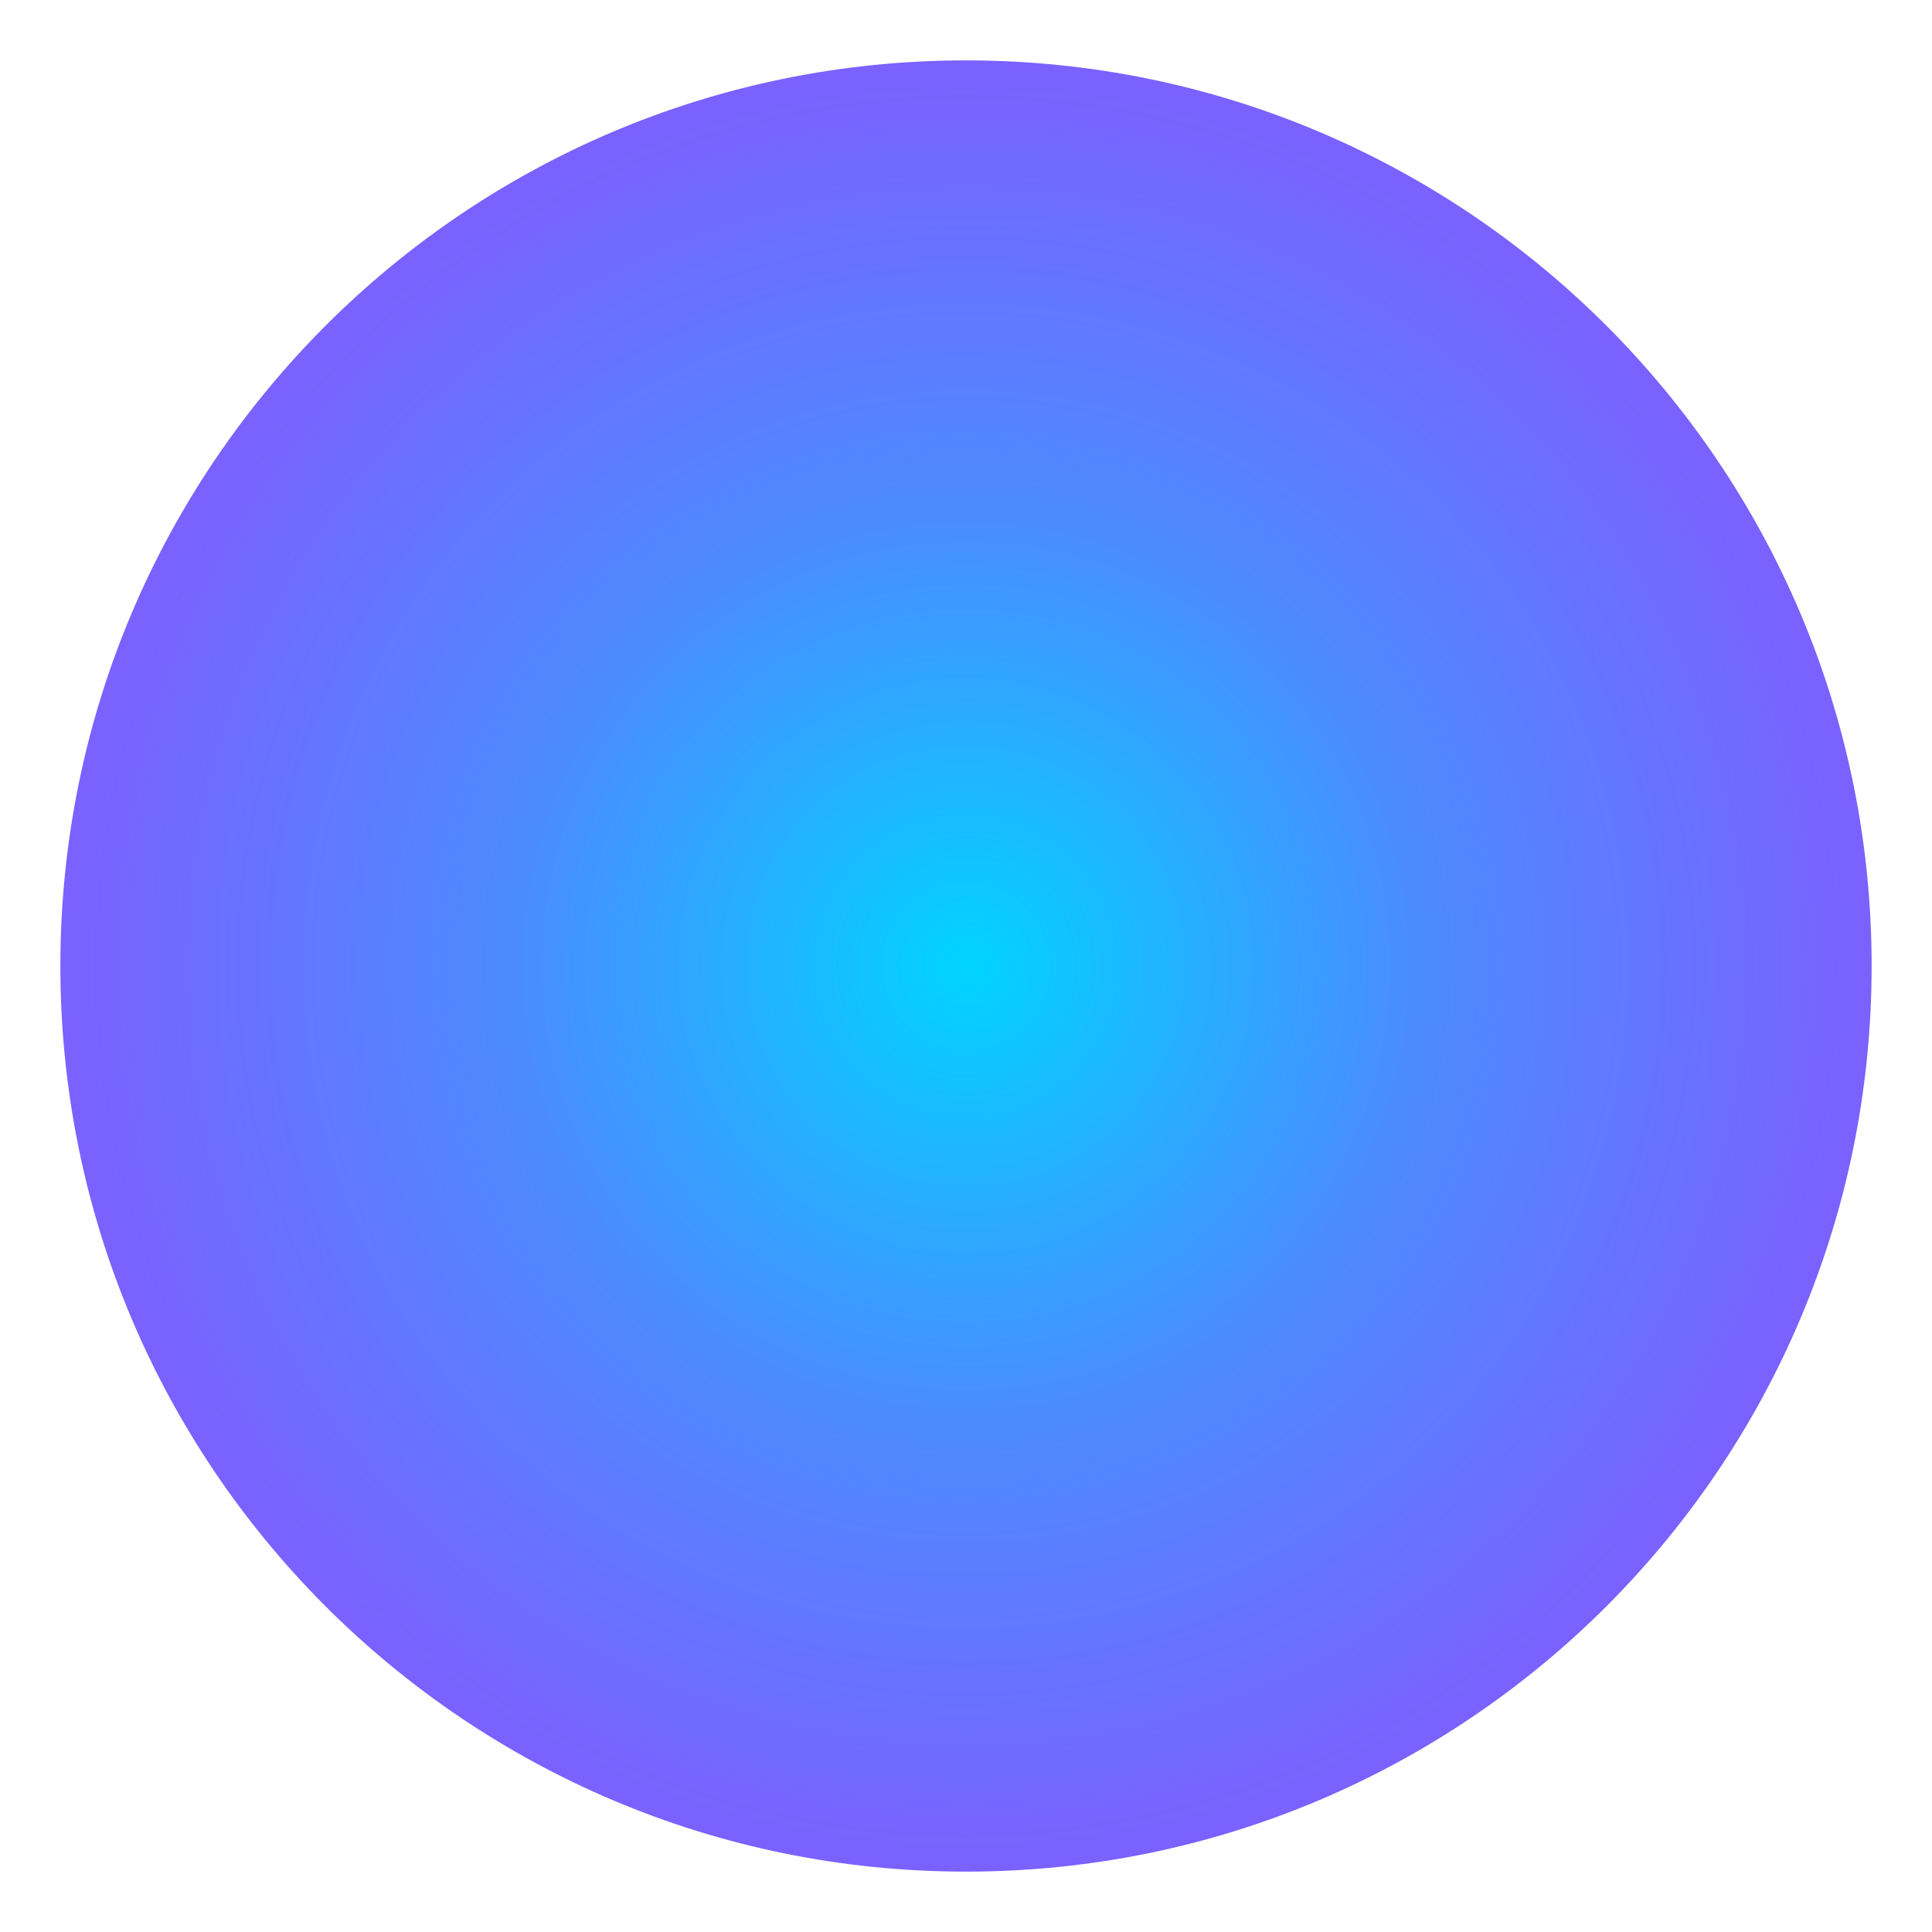
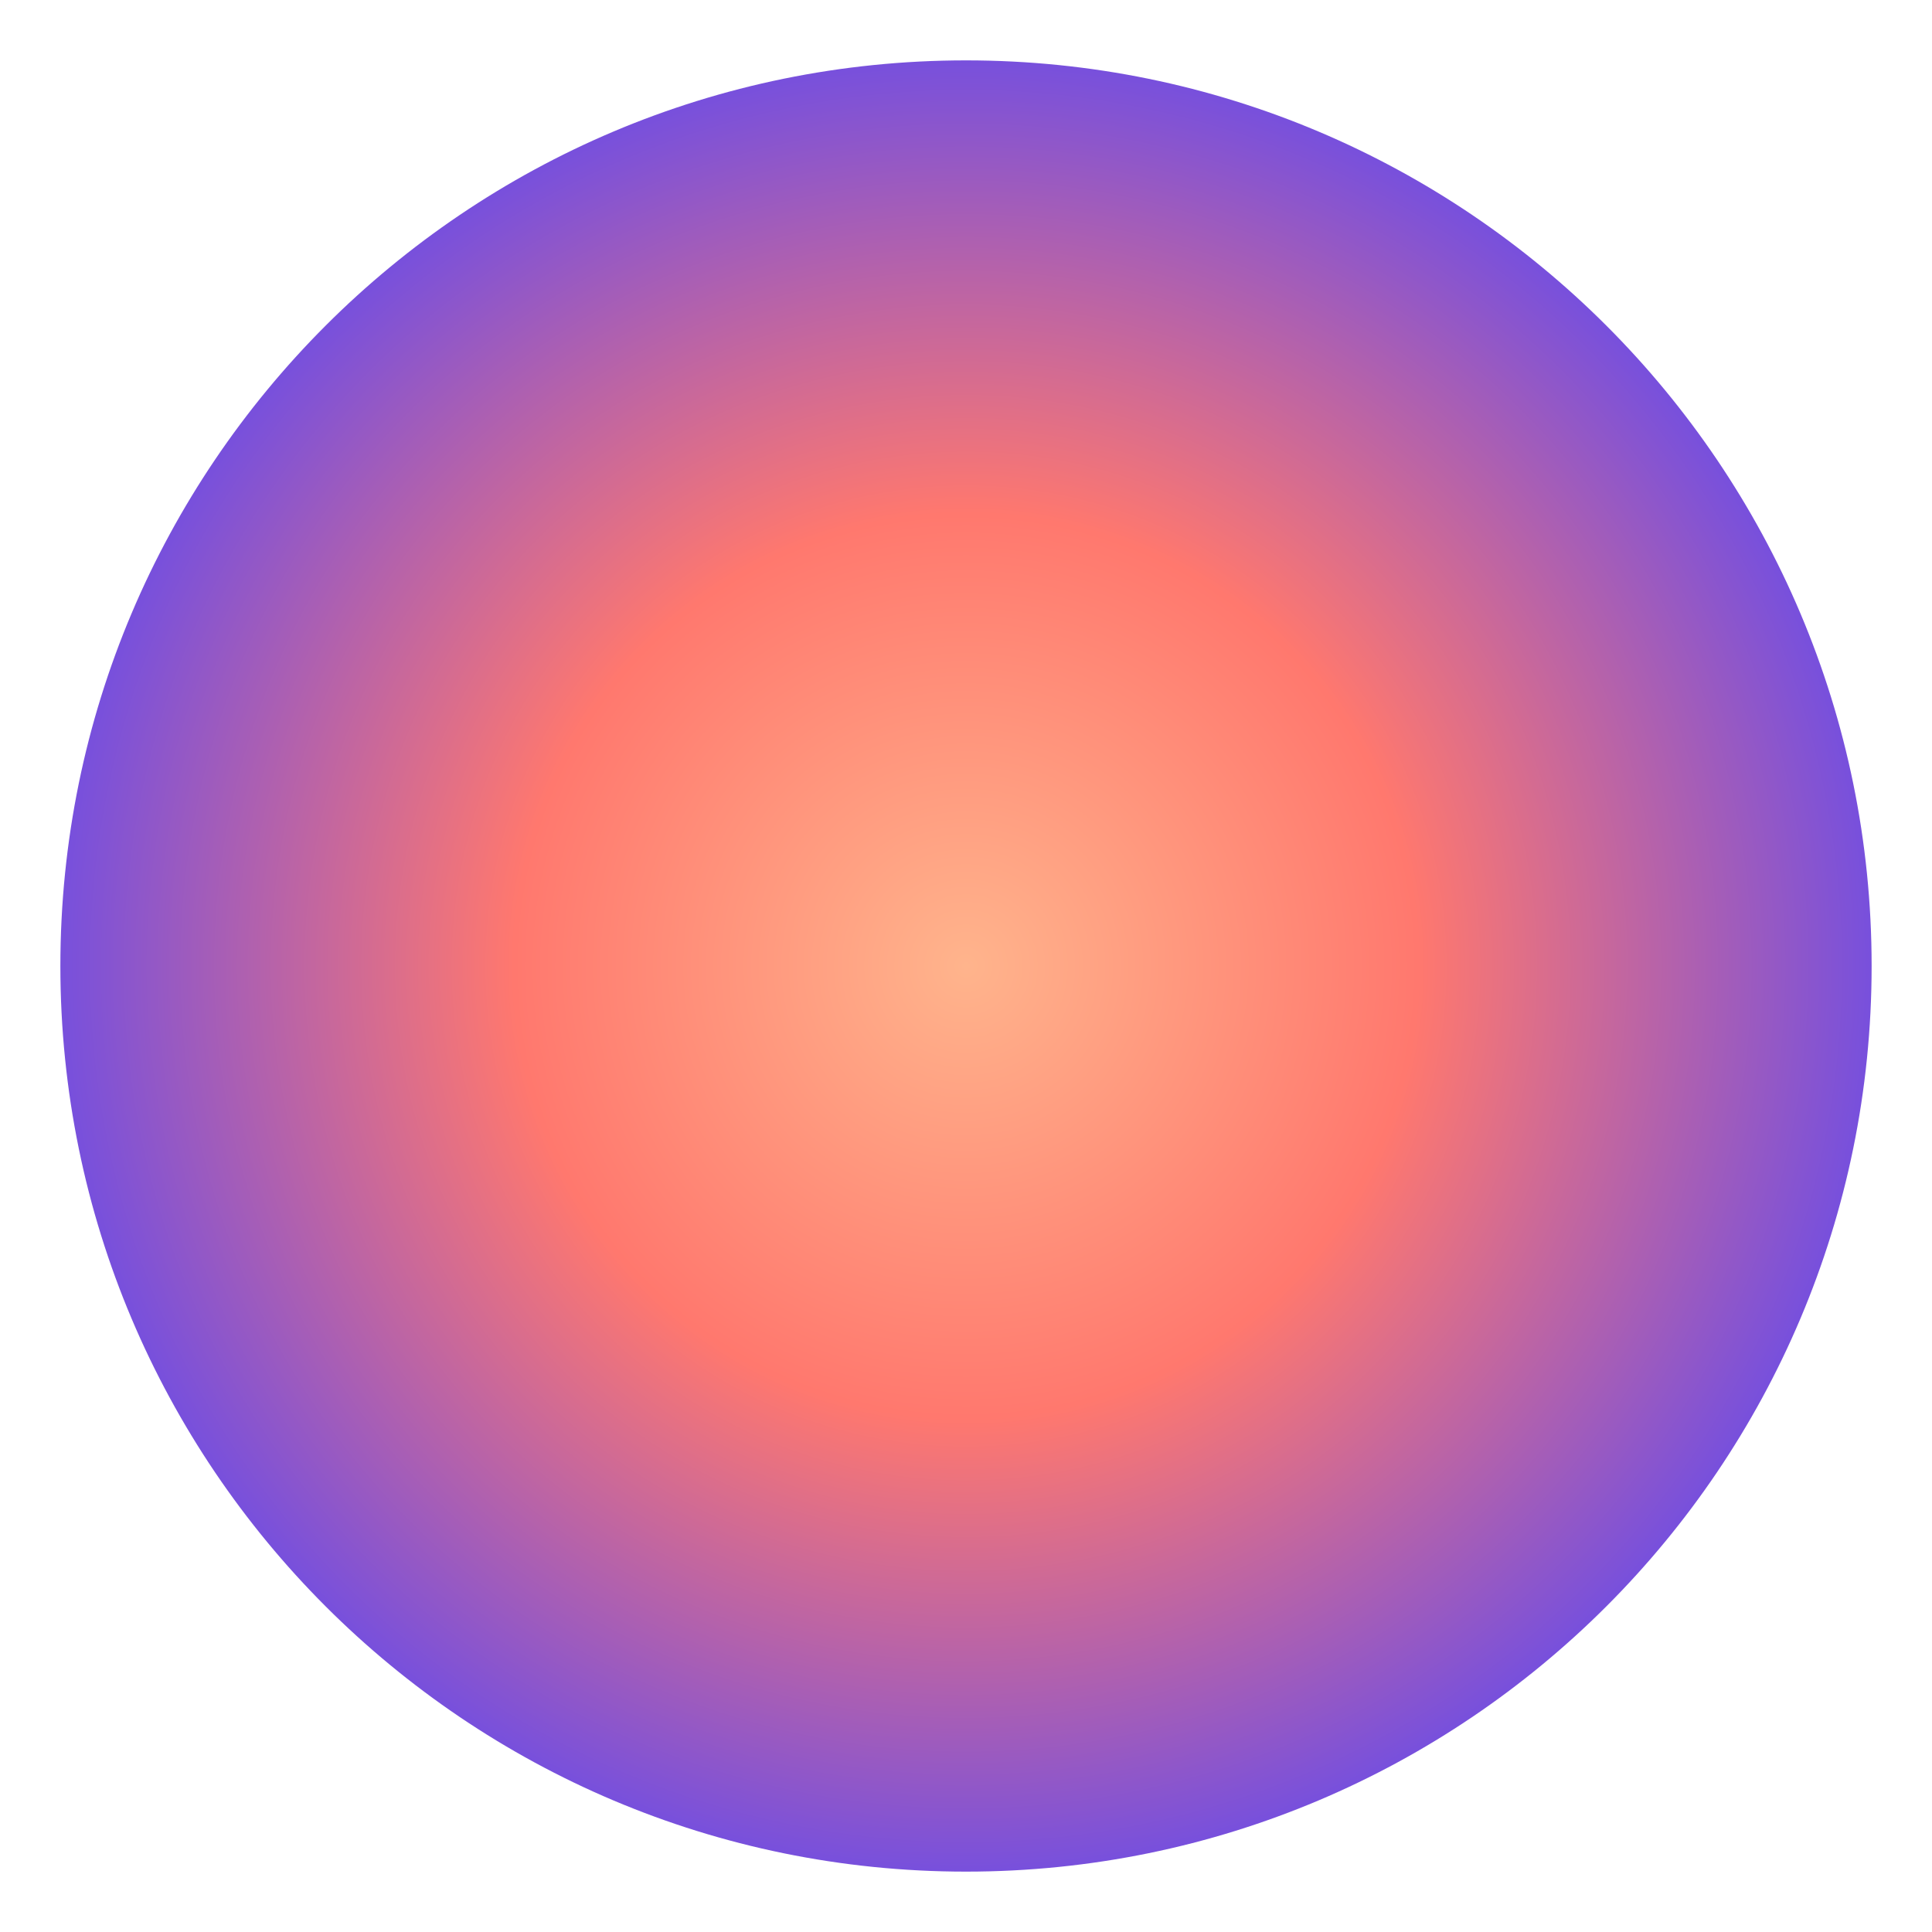
<svg xmlns="http://www.w3.org/2000/svg" viewBox="0 0 32 32">
  <defs>
    <radialGradient id="g" cx="50%" cy="50%" r="50%">
-       <stop offset="0%" stop-color="#00D4FF" />
-       <stop offset="50%" stop-color="#4B8BFF" />
-       <stop offset="100%" stop-color="#7B61FF" />
+       <stop offset="0%" stop-color="#FFB48C" />
+       <stop offset="50%" stop-color="#FF786E" />
+       <stop offset="100%" stop-color="#7850DC" />
    </radialGradient>
  </defs>
  <circle cx="16" cy="16" r="15" fill="url(#g)" />
</svg>
